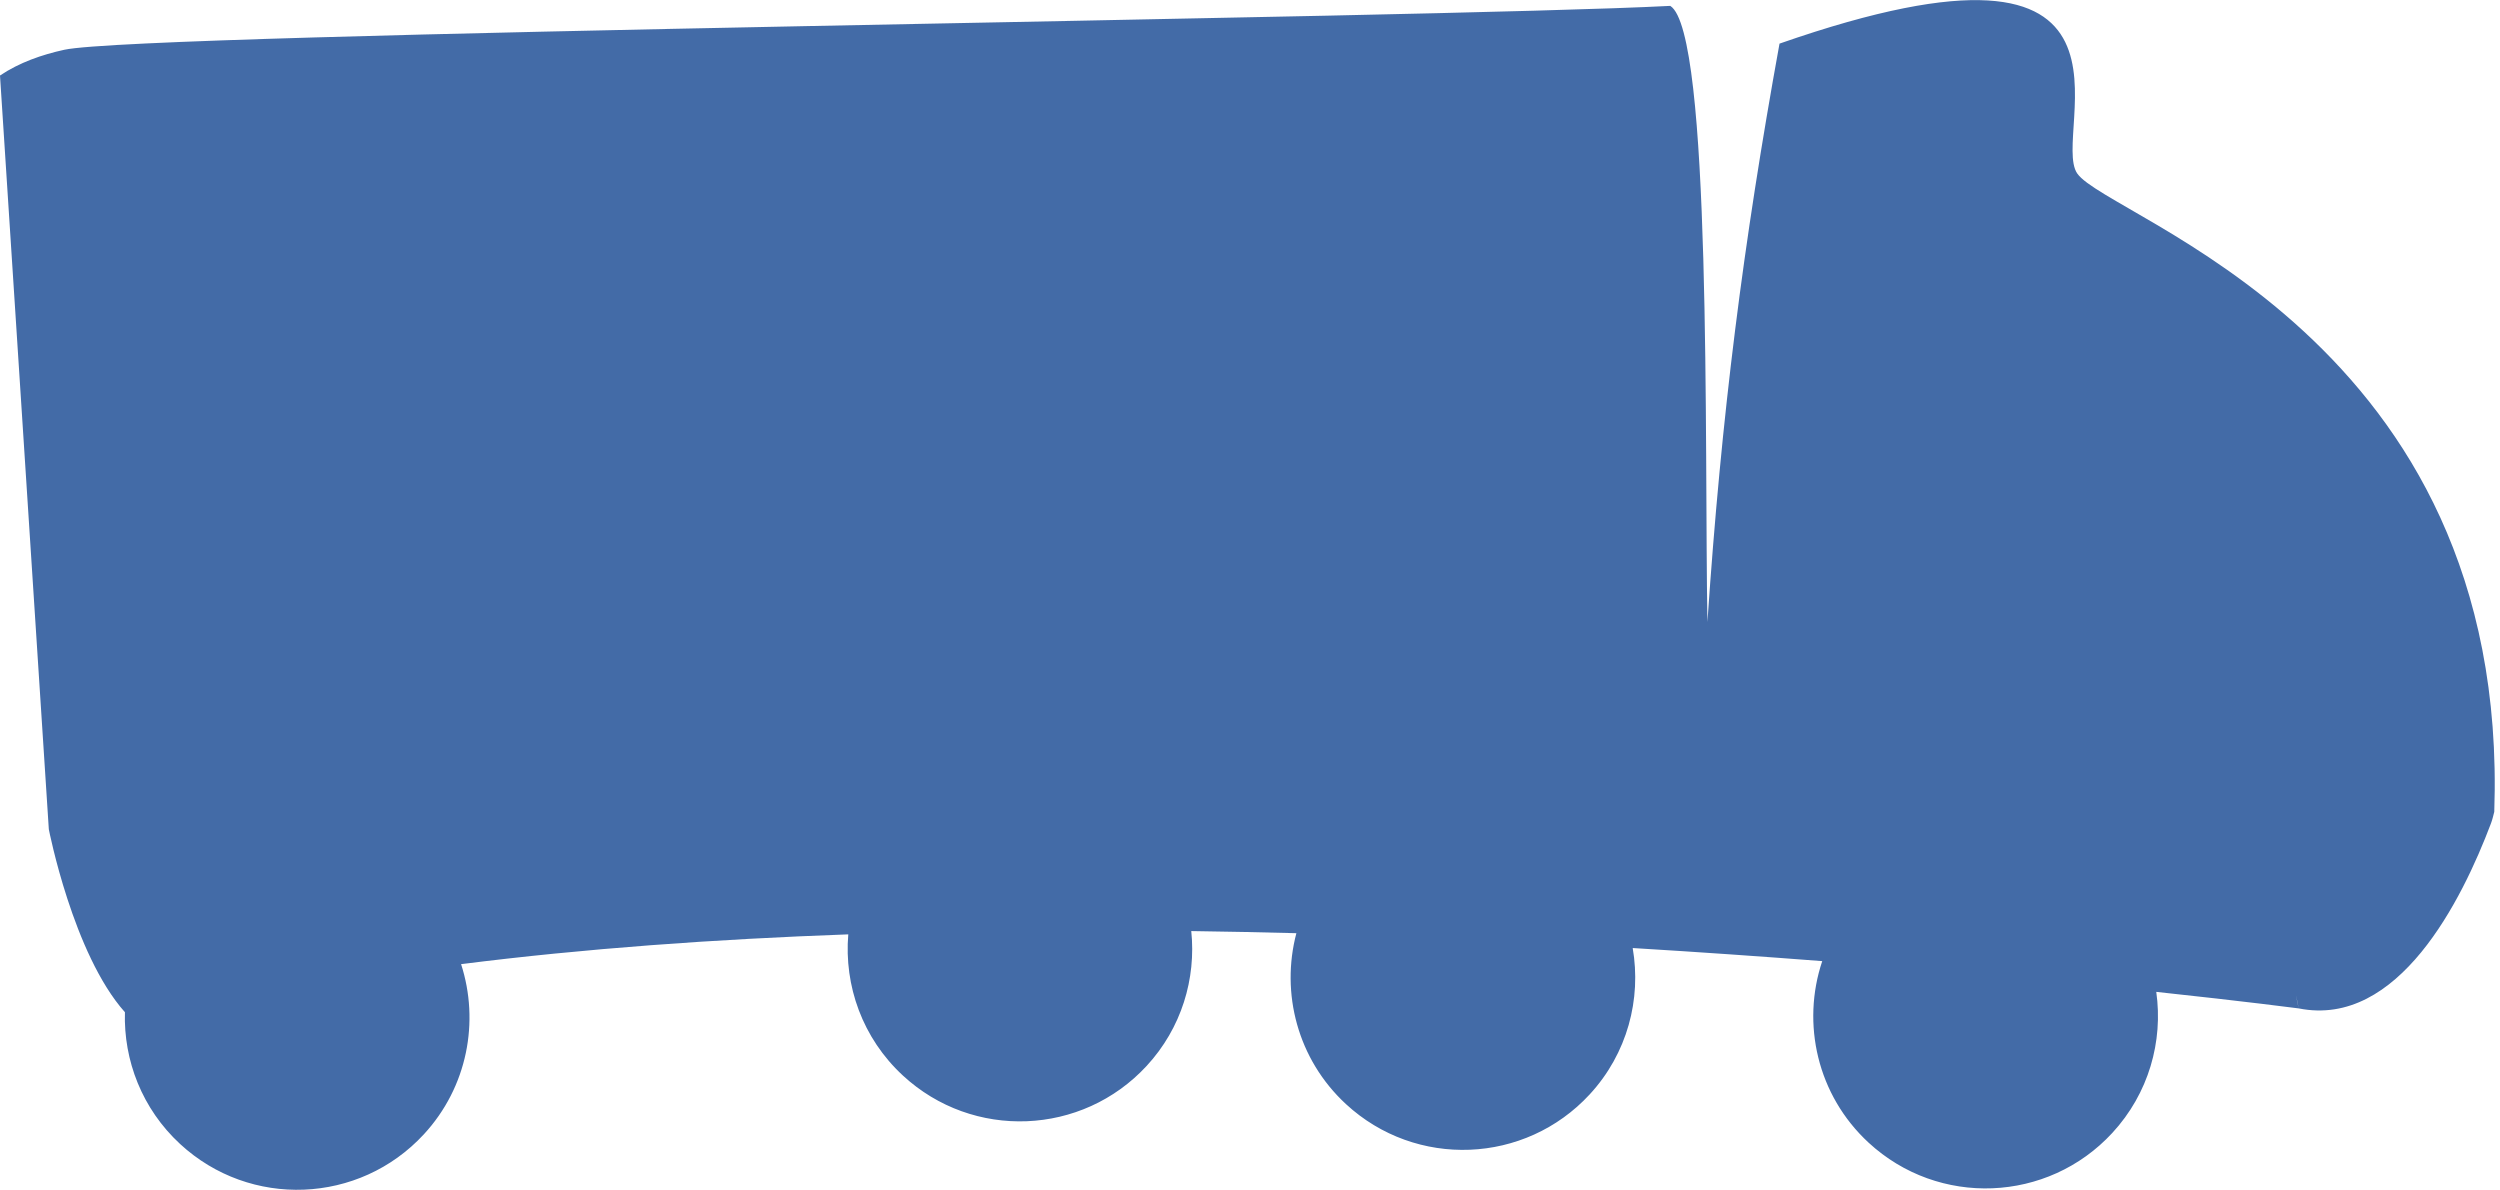
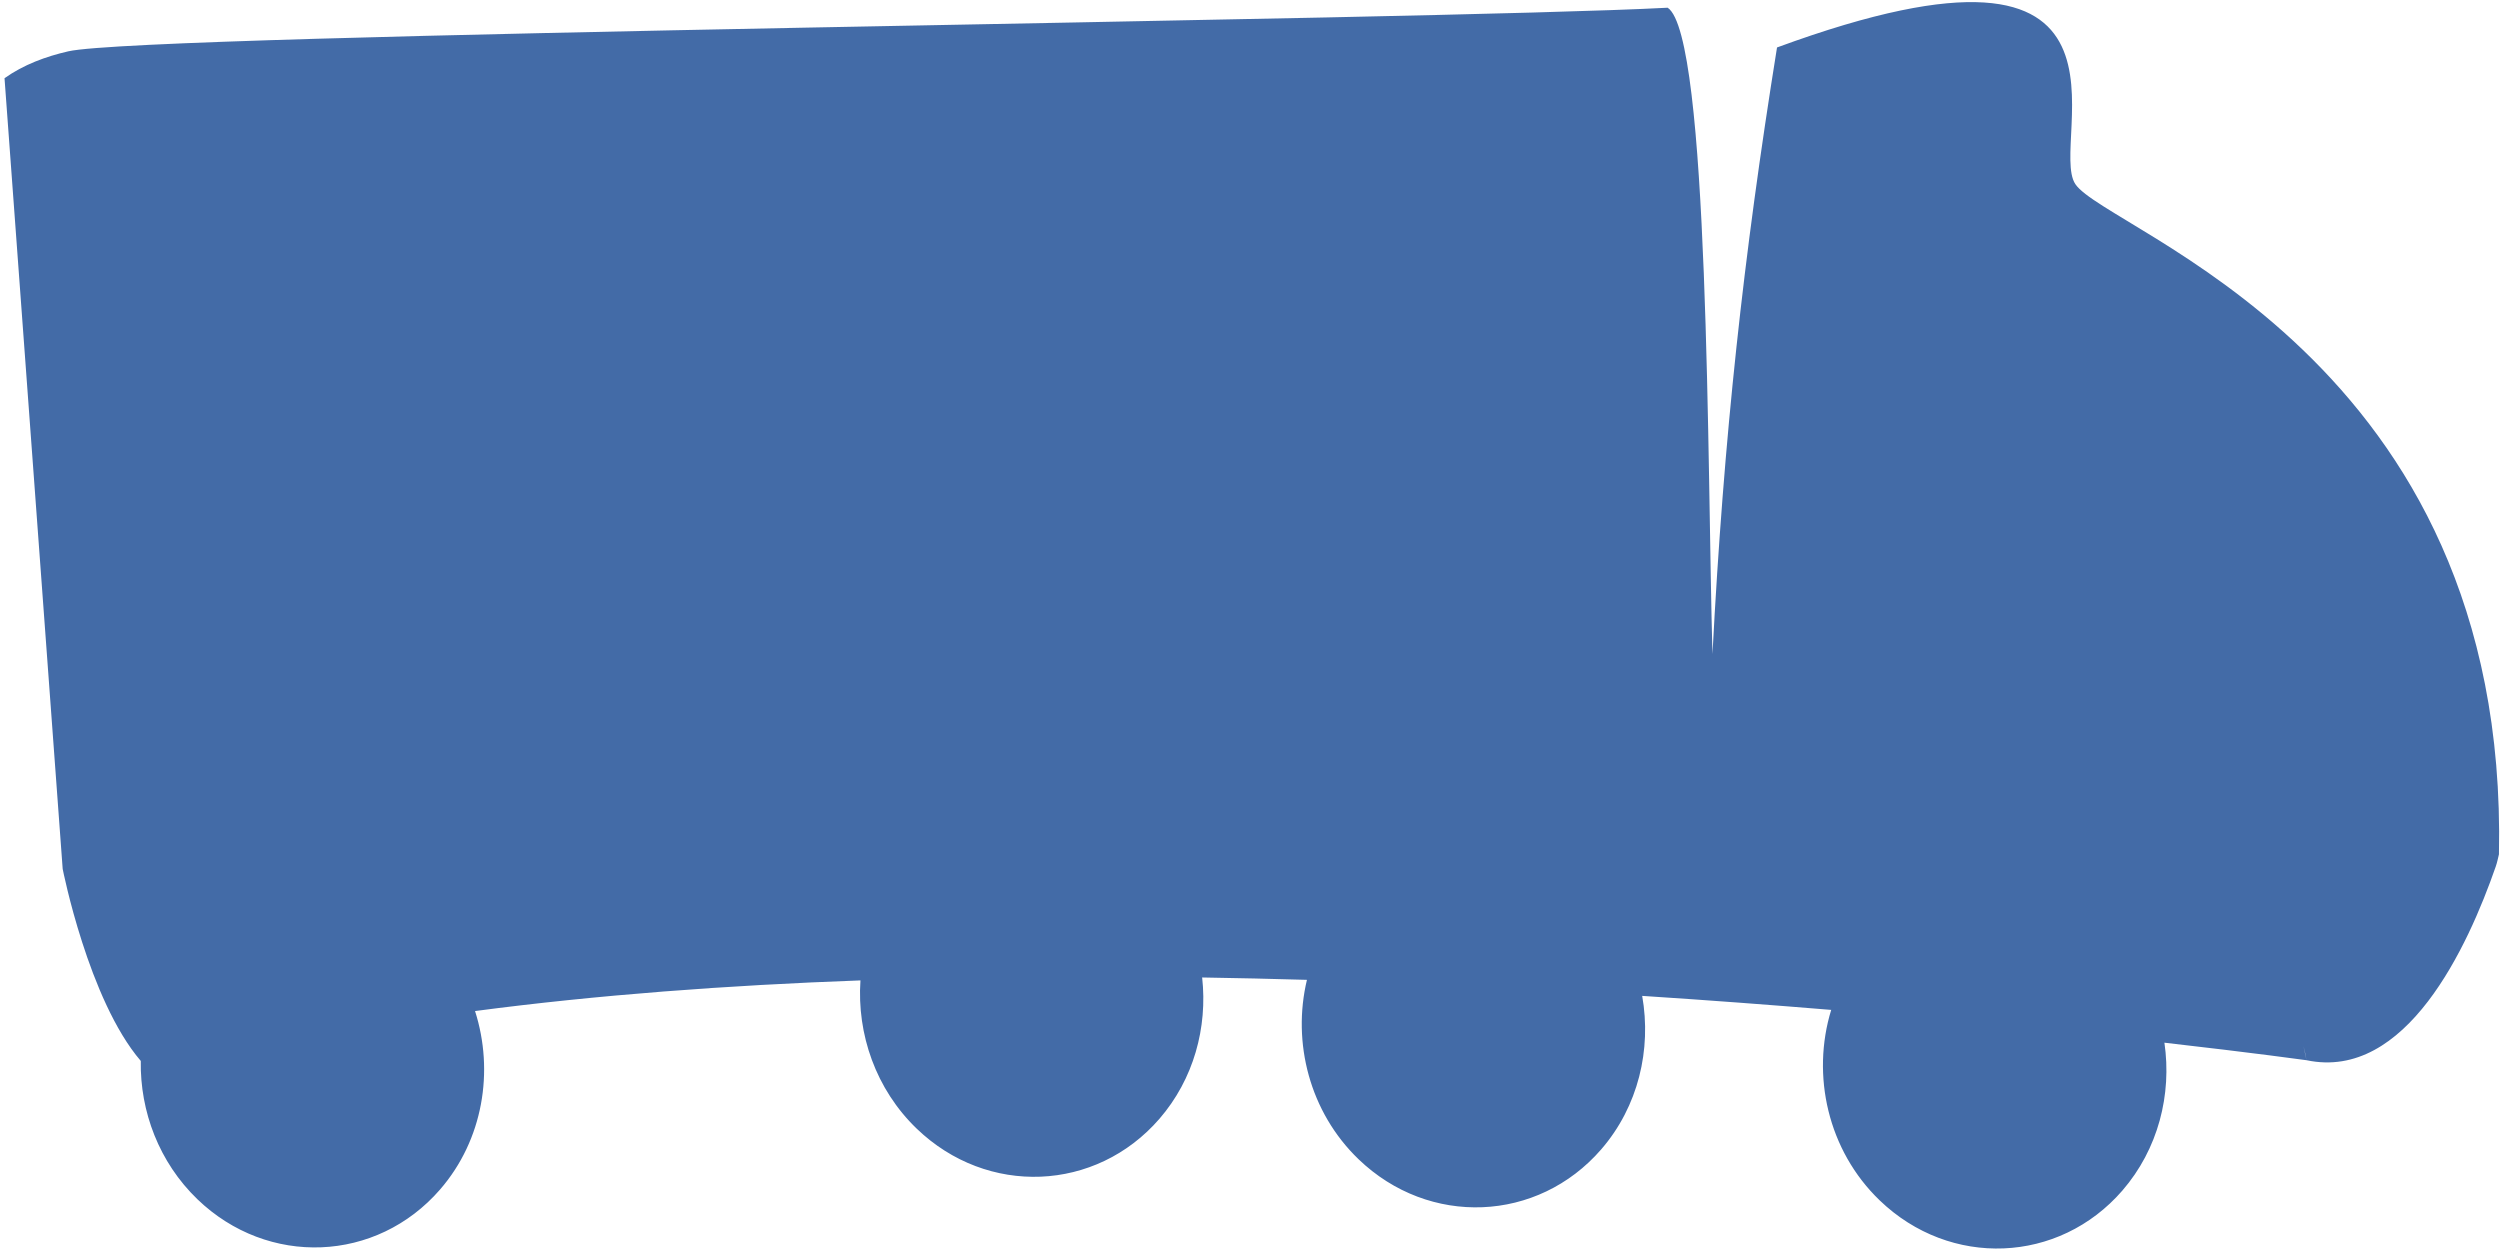
- <svg xmlns="http://www.w3.org/2000/svg" id="assets" viewBox="0 0 471.66 224.47">
+ <svg xmlns="http://www.w3.org/2000/svg" id="assets" viewBox="0 0 453.54 226.77">
  <defs>
    <style>
      .cls-1 {
        fill: #436ba7;
      }
    </style>
  </defs>
-   <path class="cls-1" d="M9.21,156.45s4.57,23.55,14.36,34.52c-.27,9.08,3.22,18.22,10.42,24.87,13.2,12.19,33.78,11.37,45.97-1.83,8.26-8.95,10.53-21.29,7.03-32.11,23.18-2.94,47.9-4.71,73.05-5.62-.81,9.66,2.65,19.57,10.32,26.65,13.2,12.19,33.78,11.37,45.97-1.83,6.6-7.15,9.35-16.47,8.42-25.44,6.65.09,13.27.23,19.83.4-2.98,11.28.2,23.79,9.36,32.25,13.2,12.19,33.78,11.37,45.97-1.83,7.14-7.73,9.78-18,8.12-27.62,12.53.76,24.51,1.6,35.76,2.47-3.95,11.77-.96,25.28,8.75,34.25,13.2,12.19,33.78,11.37,45.97-1.83,6.89-7.46,9.62-17.29,8.3-26.62,16.97,1.82,26.87,3.12,26.87,3.12l-.54-2.53c.25,1,.44,1.86.54,2.53,18.78,3.75,30.8-20.41,36.27-34.89.27-.7.44-1.48.63-2.2,3.06-89.78-72.76-111.87-78.68-120.43-5.25-7.6,17.92-50.34-56.17-24.5-6.85,37.76-10.95,69.97-13.6,109.13-.58-32.63.85-111.33-7.01-116.25C268.89,3.5,26.94,6.15,12.13,9.39c-4.23.93-8.48,2.4-12.13,4.86l9.21,142.2" />
+   <path class="cls-1" d="M11.37,157.63s4.67,23.76,14.17,34.84c-.15,9.16,3.31,18.38,10.28,25.1,12.79,12.31,32.5,11.51,44.02-1.78,7.81-9.01,9.83-21.46,6.34-32.37,22.17-2.93,45.83-4.68,69.92-5.56-.66,9.74,2.77,19.74,10.21,26.9,12.79,12.31,32.5,11.51,44.02-1.78,6.24-7.2,8.76-16.59,7.76-25.65,6.38.1,12.72.25,19.01.43-2.72,11.37.48,23.99,9.36,32.54,12.79,12.31,32.5,11.51,44.02-1.78,6.75-7.79,9.15-18.13,7.44-27.85,12.02.78,23.5,1.65,34.29,2.54-3.64,11.87-.62,25.5,8.8,34.56,12.79,12.31,32.5,11.51,44.02-1.78,6.51-7.52,9-17.42,7.63-26.83,16.28,1.86,25.78,3.18,25.78,3.18l-.55-2.55c.26,1.01.45,1.88.55,2.55,18.04,3.81,29.26-20.54,34.33-35.14.25-.71.4-1.49.58-2.22,1.84-90.55-71.07-112.93-76.85-121.58-5.13-7.67,16.55-50.75-54.12-24.79-6.11,38.08-9.65,70.55-11.71,110.04-.95-32.91-.54-112.28-8.13-117.25C258.31,3.74,26.53,6.06,12.39,9.31c-4.05.93-8.1,2.41-11.57,4.88l10.55,143.43" />
</svg>
